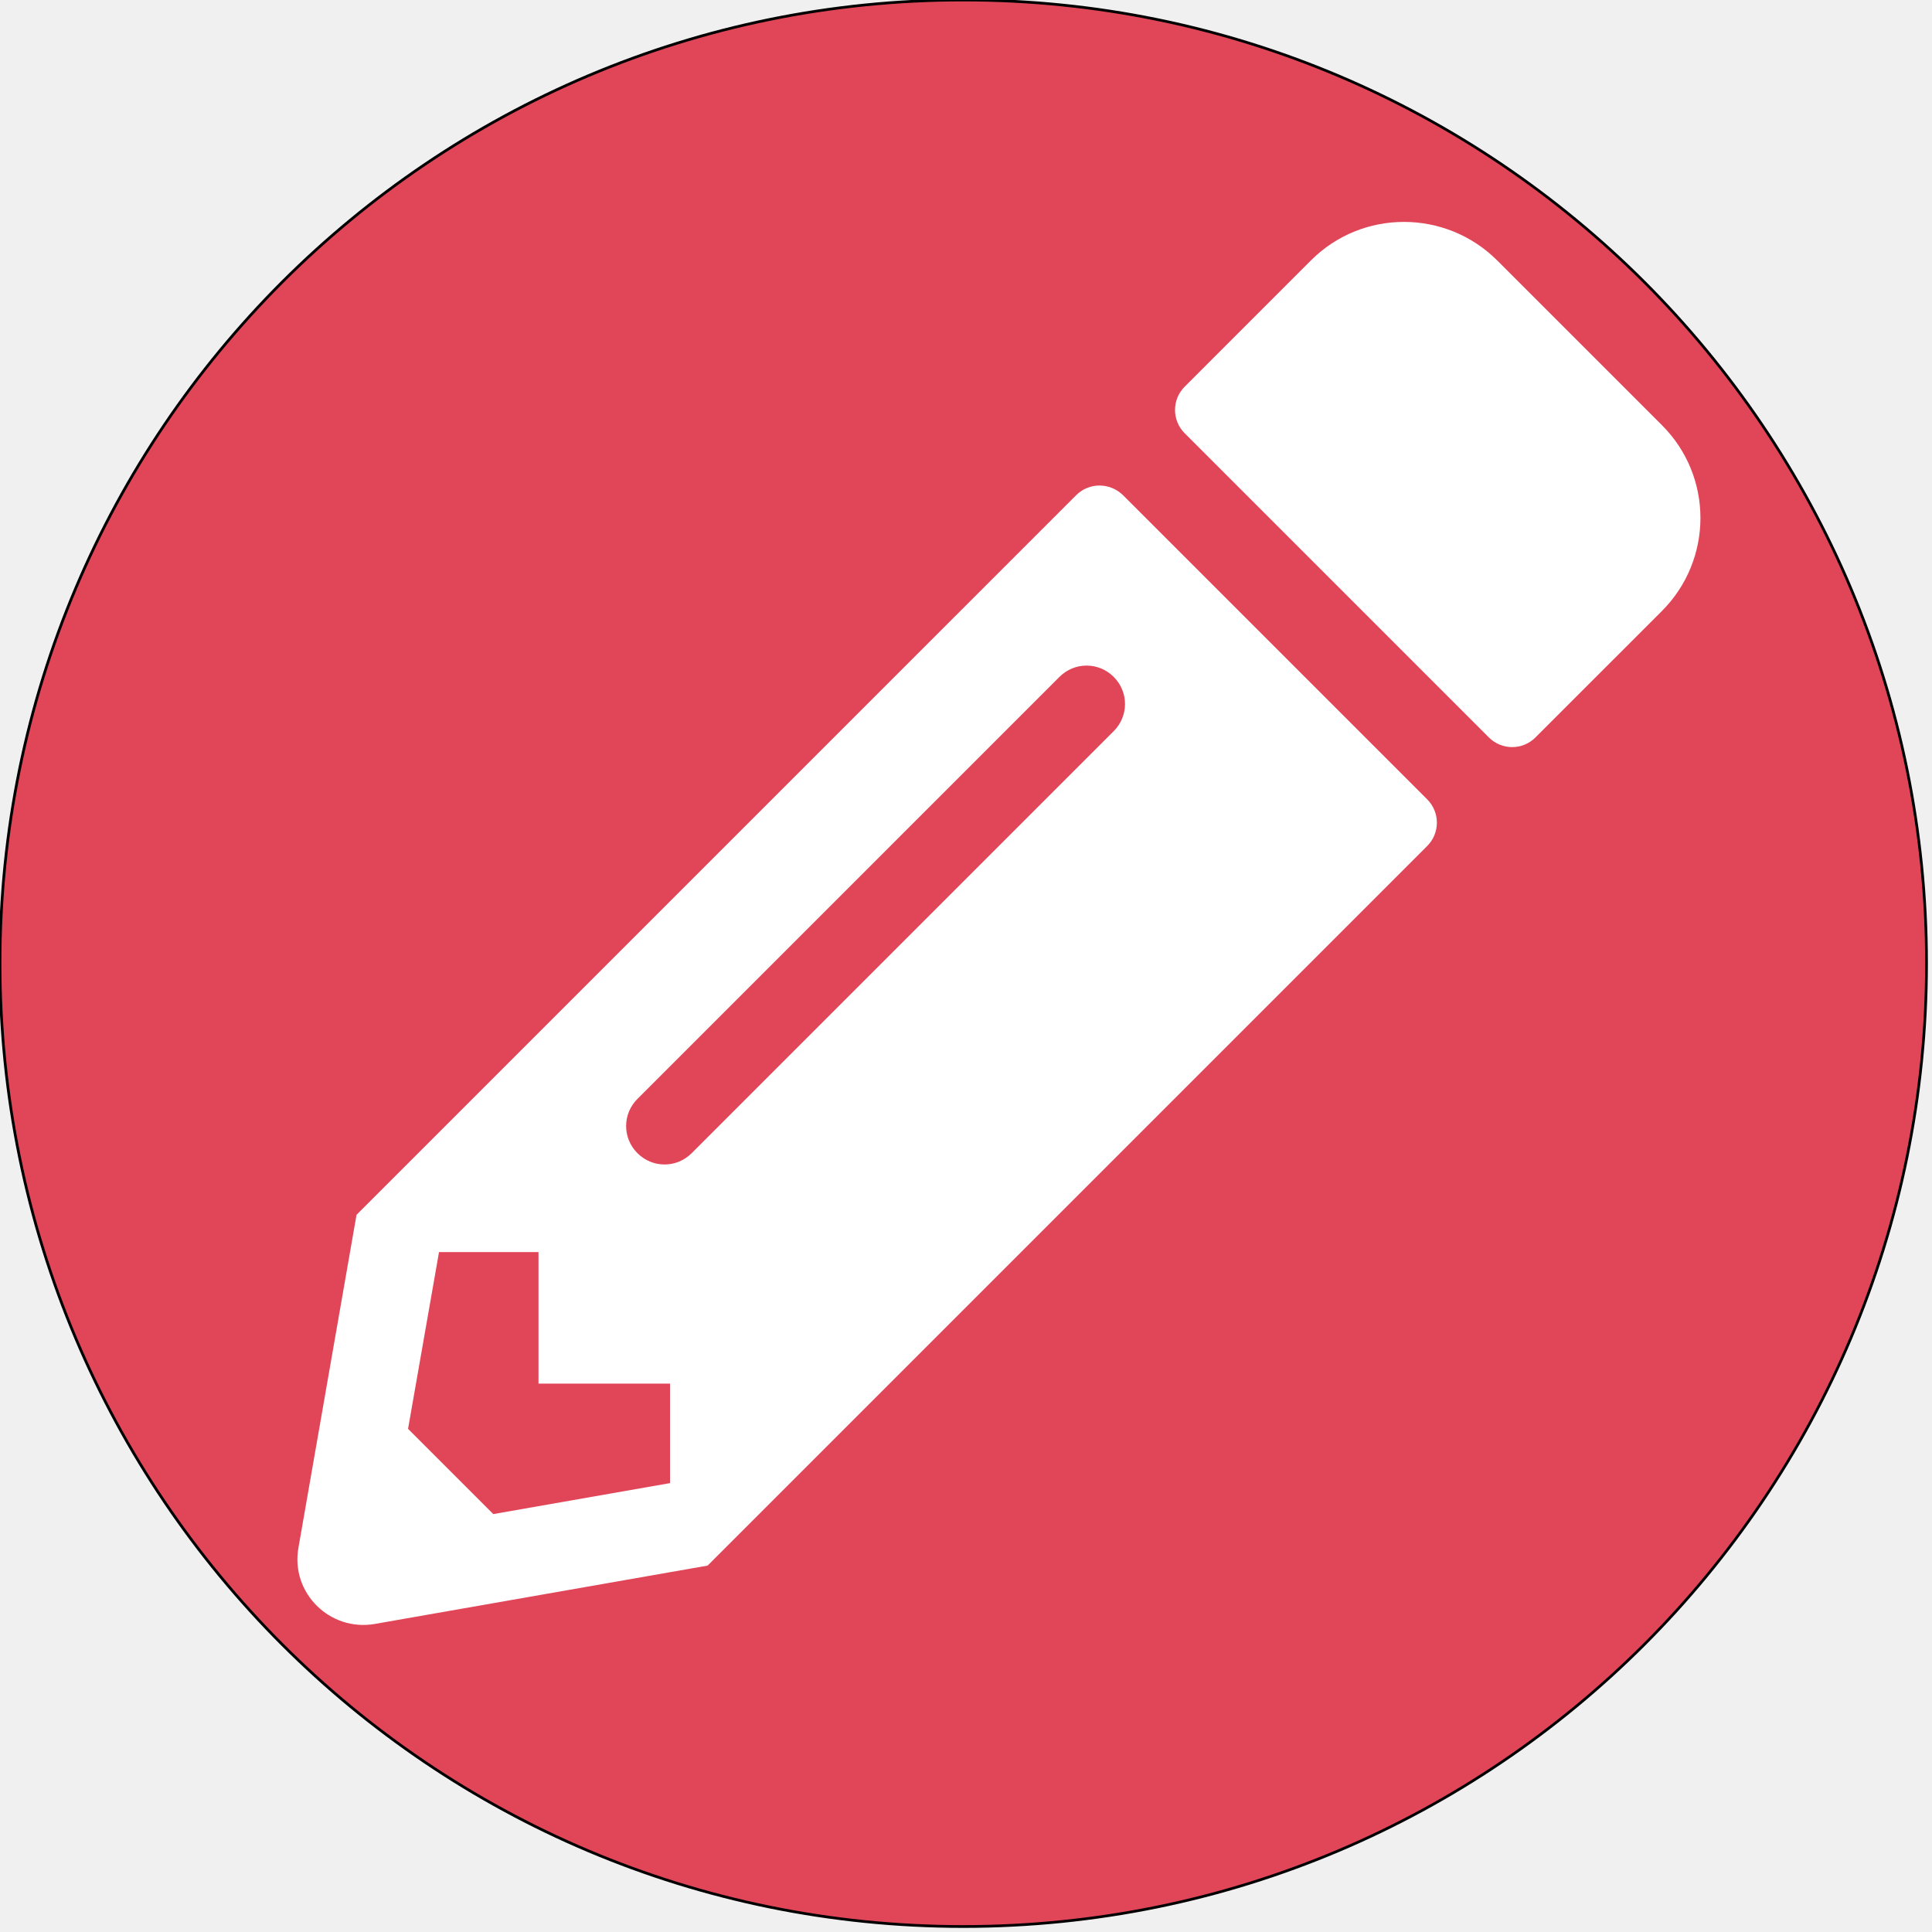
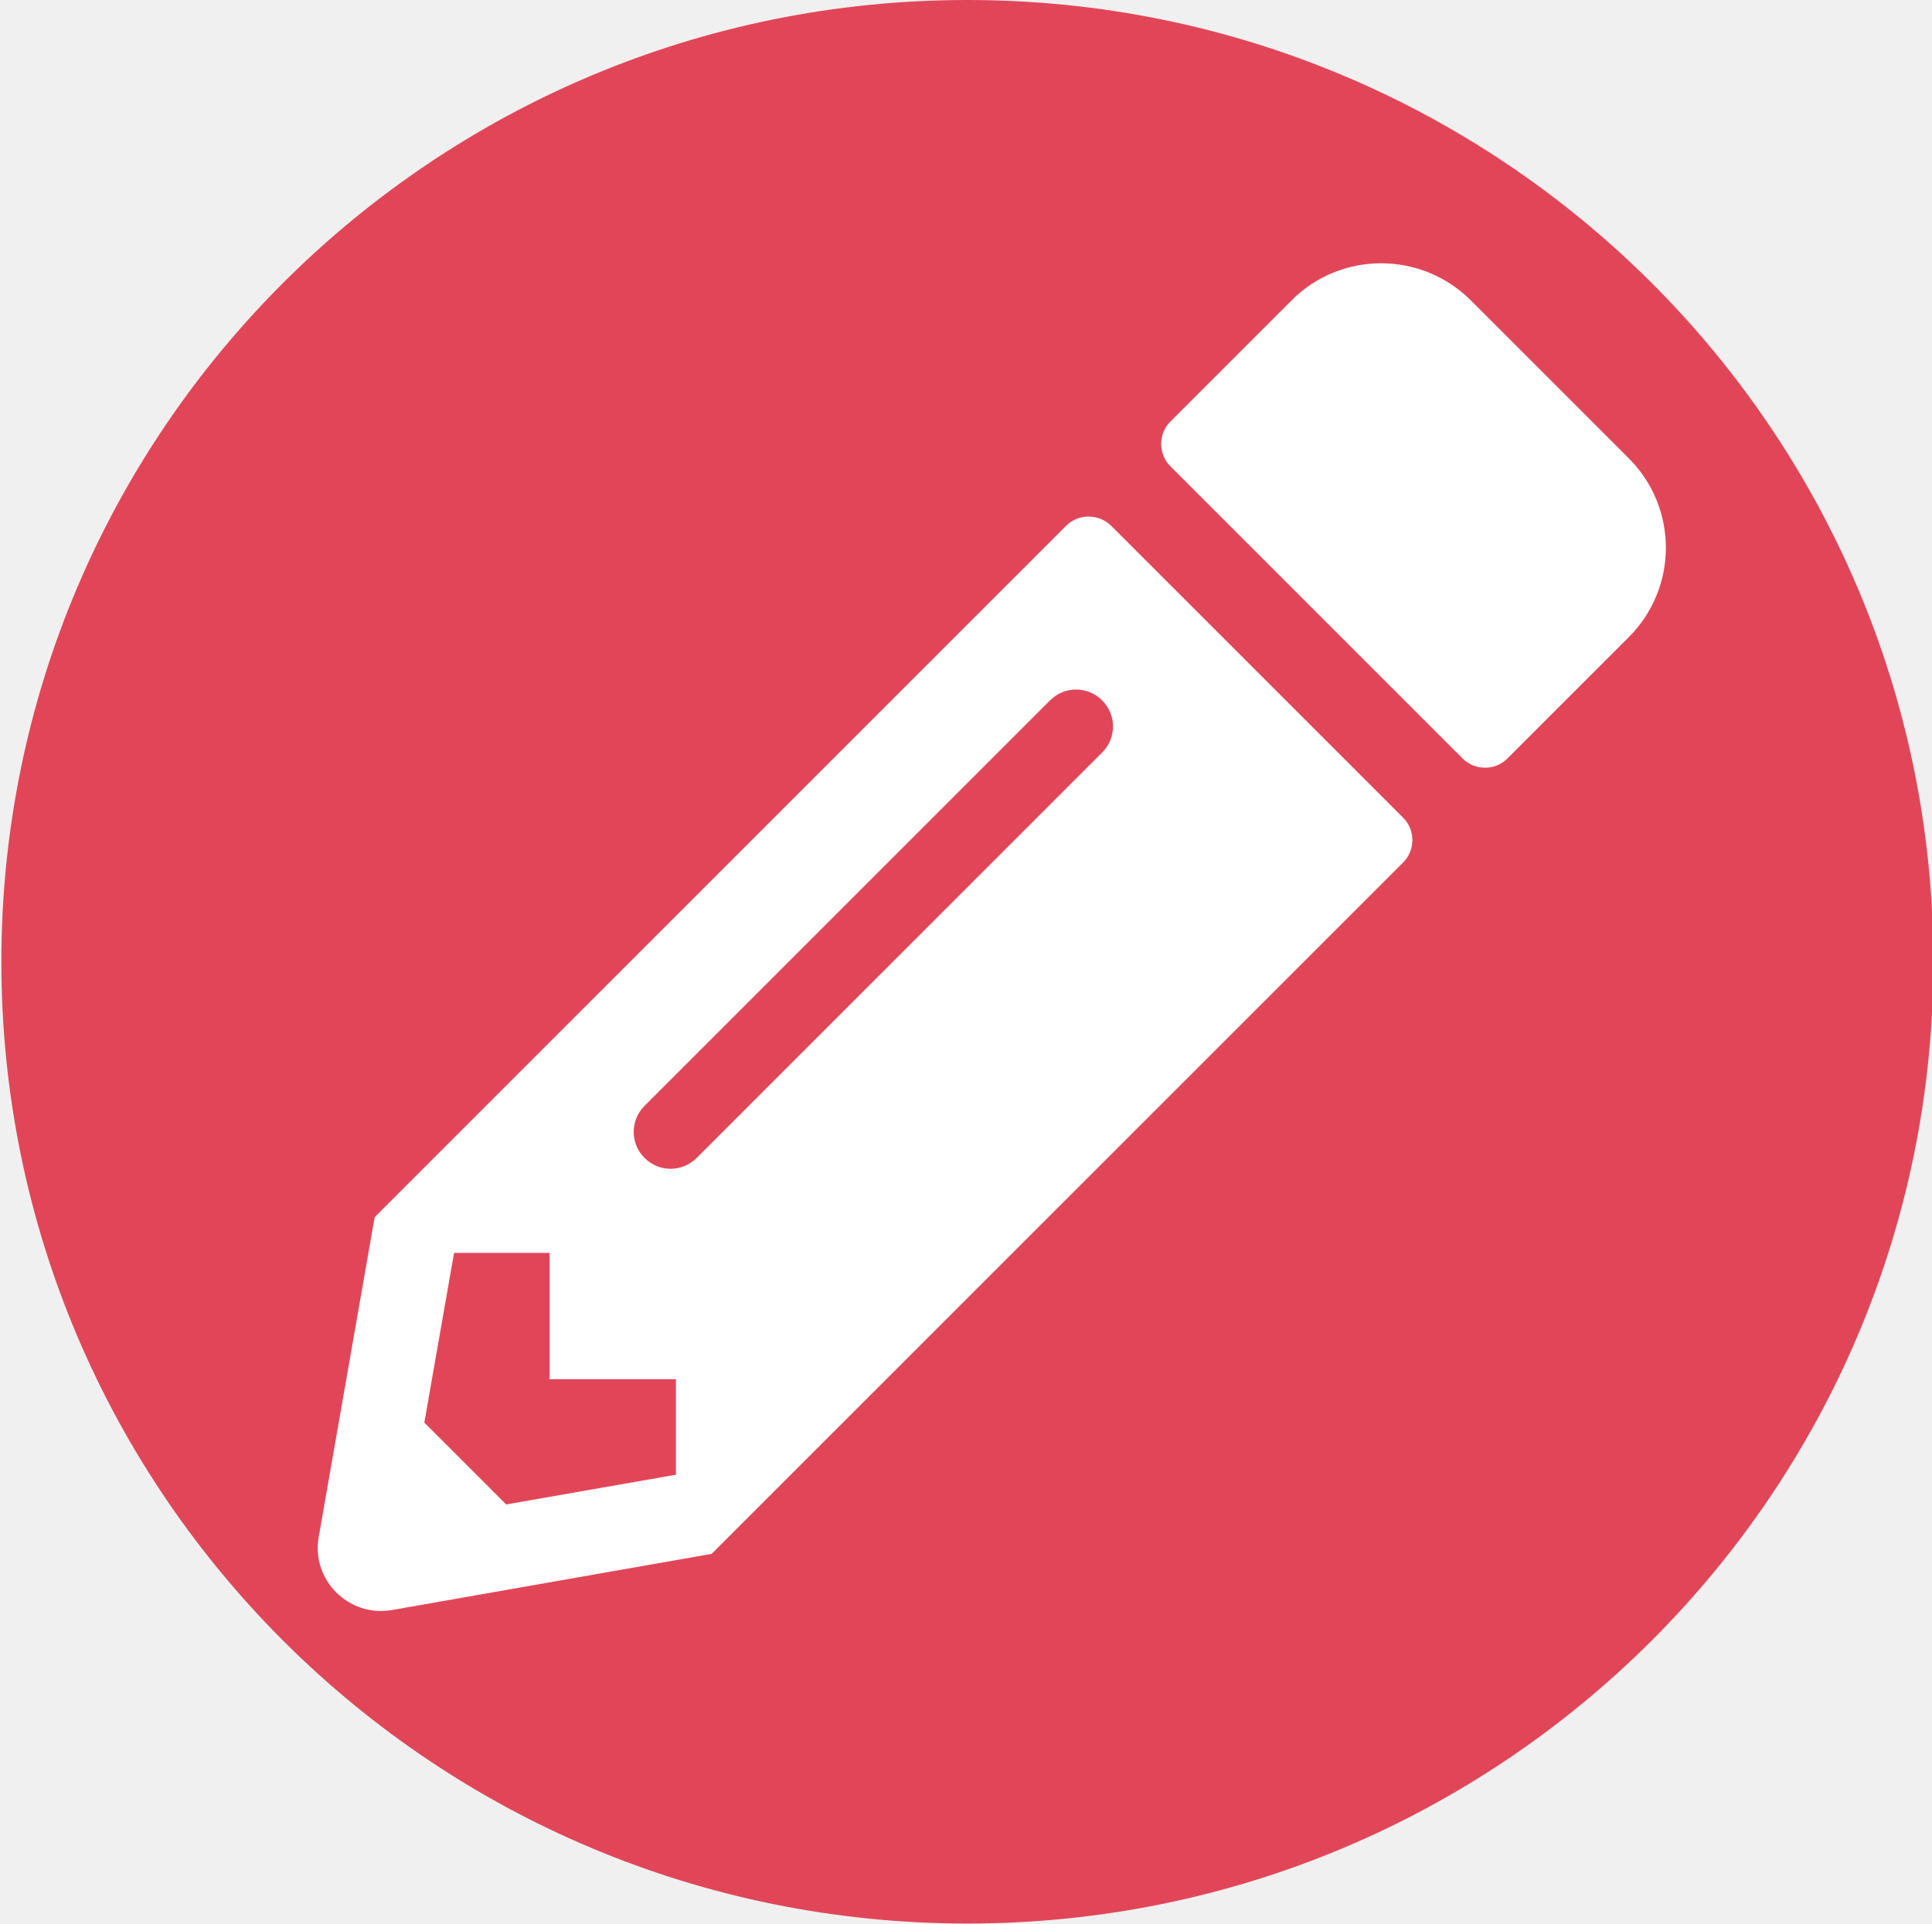
- <svg xmlns="http://www.w3.org/2000/svg" version="1.1" id="Layer_1" x="0px" y="0px" viewBox="0 0 705 705" style="enable-background:new 0 0 705 705;" xml:space="preserve">
+ <svg xmlns="http://www.w3.org/2000/svg" version="1.1" id="Layer_1" x="0px" y="0px" viewBox="0 0 708 705" style="enable-background:new 0 0 708 705;" xml:space="preserve">
  <style type="text/css">
- 	.st0{fill:#E14658;stroke:#000000;stroke-miterlimit:10;}
+ 	.st0{fill:#E14658;}
	.st1{fill:#FFFFFF;}
</style>
-   <circle class="st0" cx="351.5" cy="351.5" r="351.5" />
-   <path class="st1" d="M606.4,223l-46.1,46.1c-4.7,4.7-12.3,4.7-17,0l-111-111c-4.7-4.7-4.7-12.3,0-17L478.4,95  c18.7-18.7,49.1-18.7,67.9,0l60.1,60.1C625.2,173.8,625.2,204.2,606.4,223z M392.7,180.7L130.1,443.3l-21.2,121.5  c-2.9,16.4,11.4,30.6,27.8,27.8l121.5-21.3l262.6-262.6c4.7-4.7,4.7-12.3,0-17l-111-111C405,176,397.4,176,392.7,180.7L392.7,180.7z   M232.6,420.8c-5.5-5.5-5.5-14.3,0-19.8l154-154c5.5-5.5,14.3-5.5,19.8,0s5.5,14.3,0,19.8l-154,154  C246.9,426.3,238.1,426.3,232.6,420.8L232.6,420.8z M196.5,504.9h48v36.3L180,552.5l-31.1-31.1l11.3-64.5h36.3V504.9z" />
+   <ellipse class="st0" cx="354.5" cy="352.5" rx="354" ry="352.5" />
+   <path class="st1" d="M596.9,233.5L552.4,278c-4.5,4.5-11.9,4.5-16.4,0L428.9,170.9c-4.5-4.5-4.5-11.9,0-16.4l44.5-44.5  c18-18,47.4-18,65.5,0l58,58C615,186.1,615,215.4,596.9,233.5z M390.7,192.7L137.3,446.1l-20.5,117.2c-2.8,15.8,11,29.5,26.8,26.8  l117.2-20.6l253.4-253.4c4.5-4.5,4.5-11.9,0-16.4L407.2,192.7C402.6,188.2,395.2,188.2,390.7,192.7L390.7,192.7z M236.2,424.4  c-5.3-5.3-5.3-13.8,0-19.1l148.6-148.6c5.3-5.3,13.8-5.3,19.1,0c5.3,5.3,5.3,13.8,0,19.1L255.3,424.4  C250,429.7,241.5,429.7,236.2,424.4L236.2,424.4z M201.4,505.5h46.3v35l-62.2,10.9l-30-30l10.9-62.2h35V505.5z" />
</svg>
